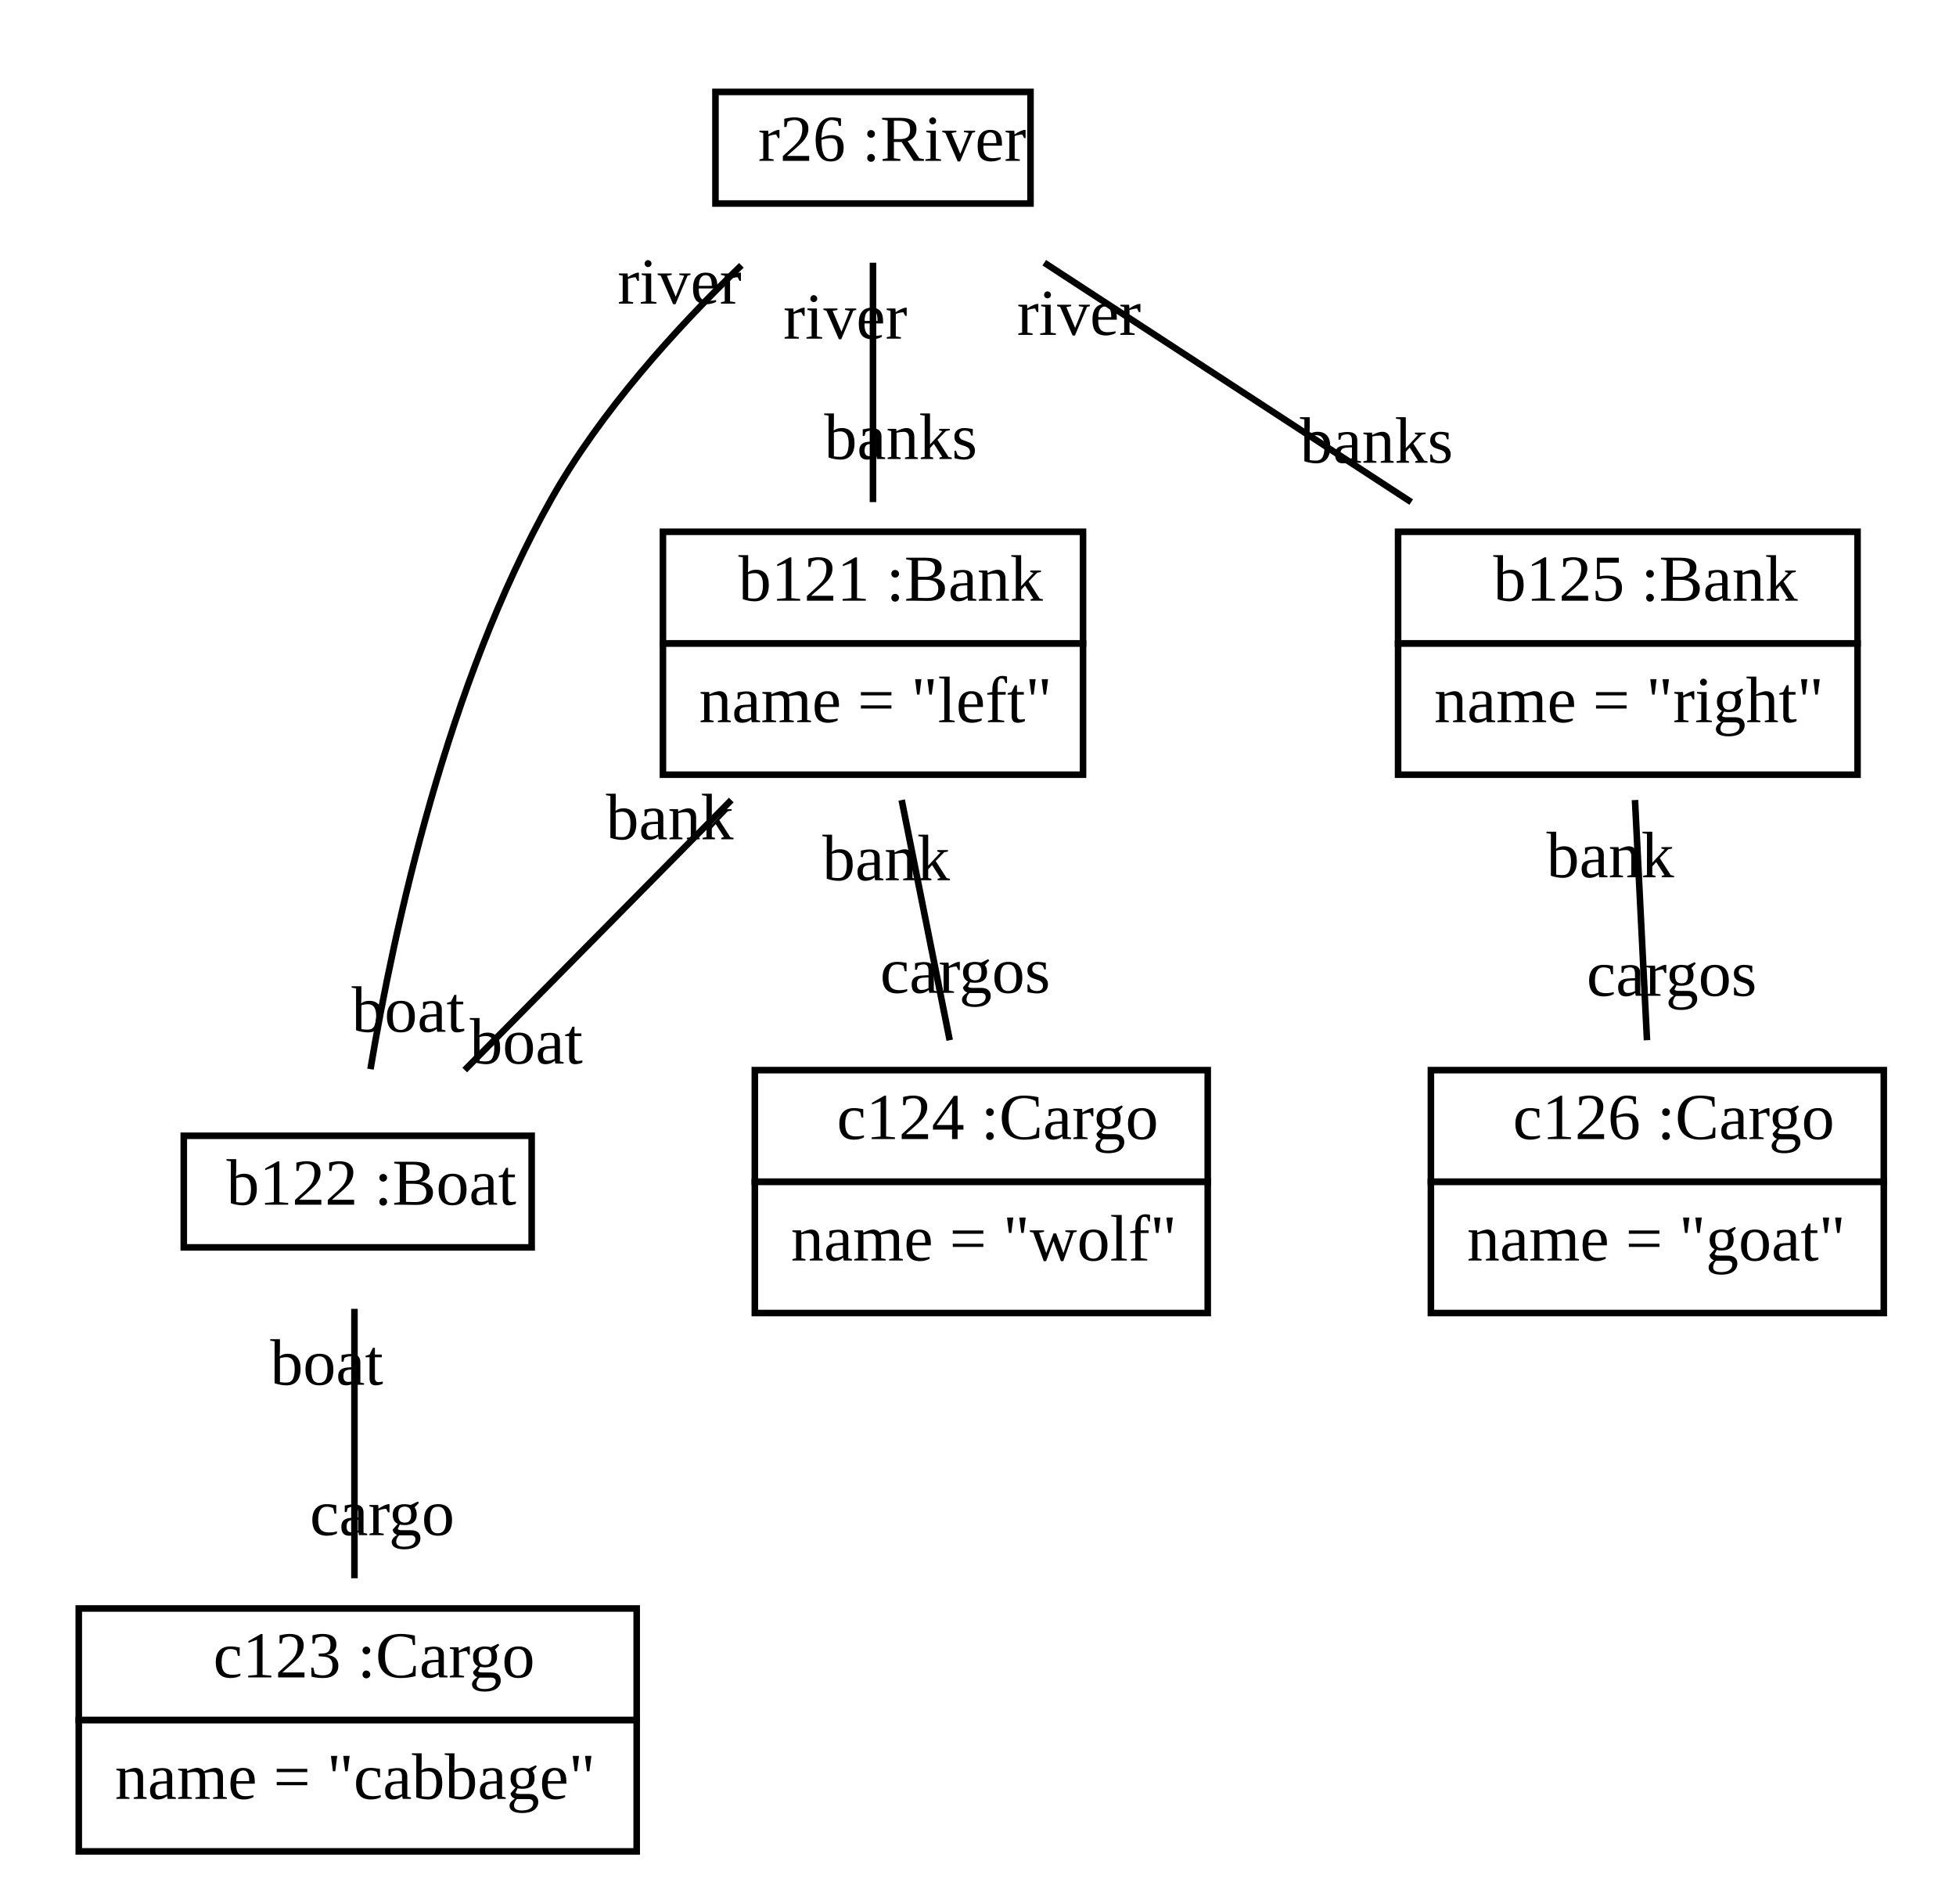
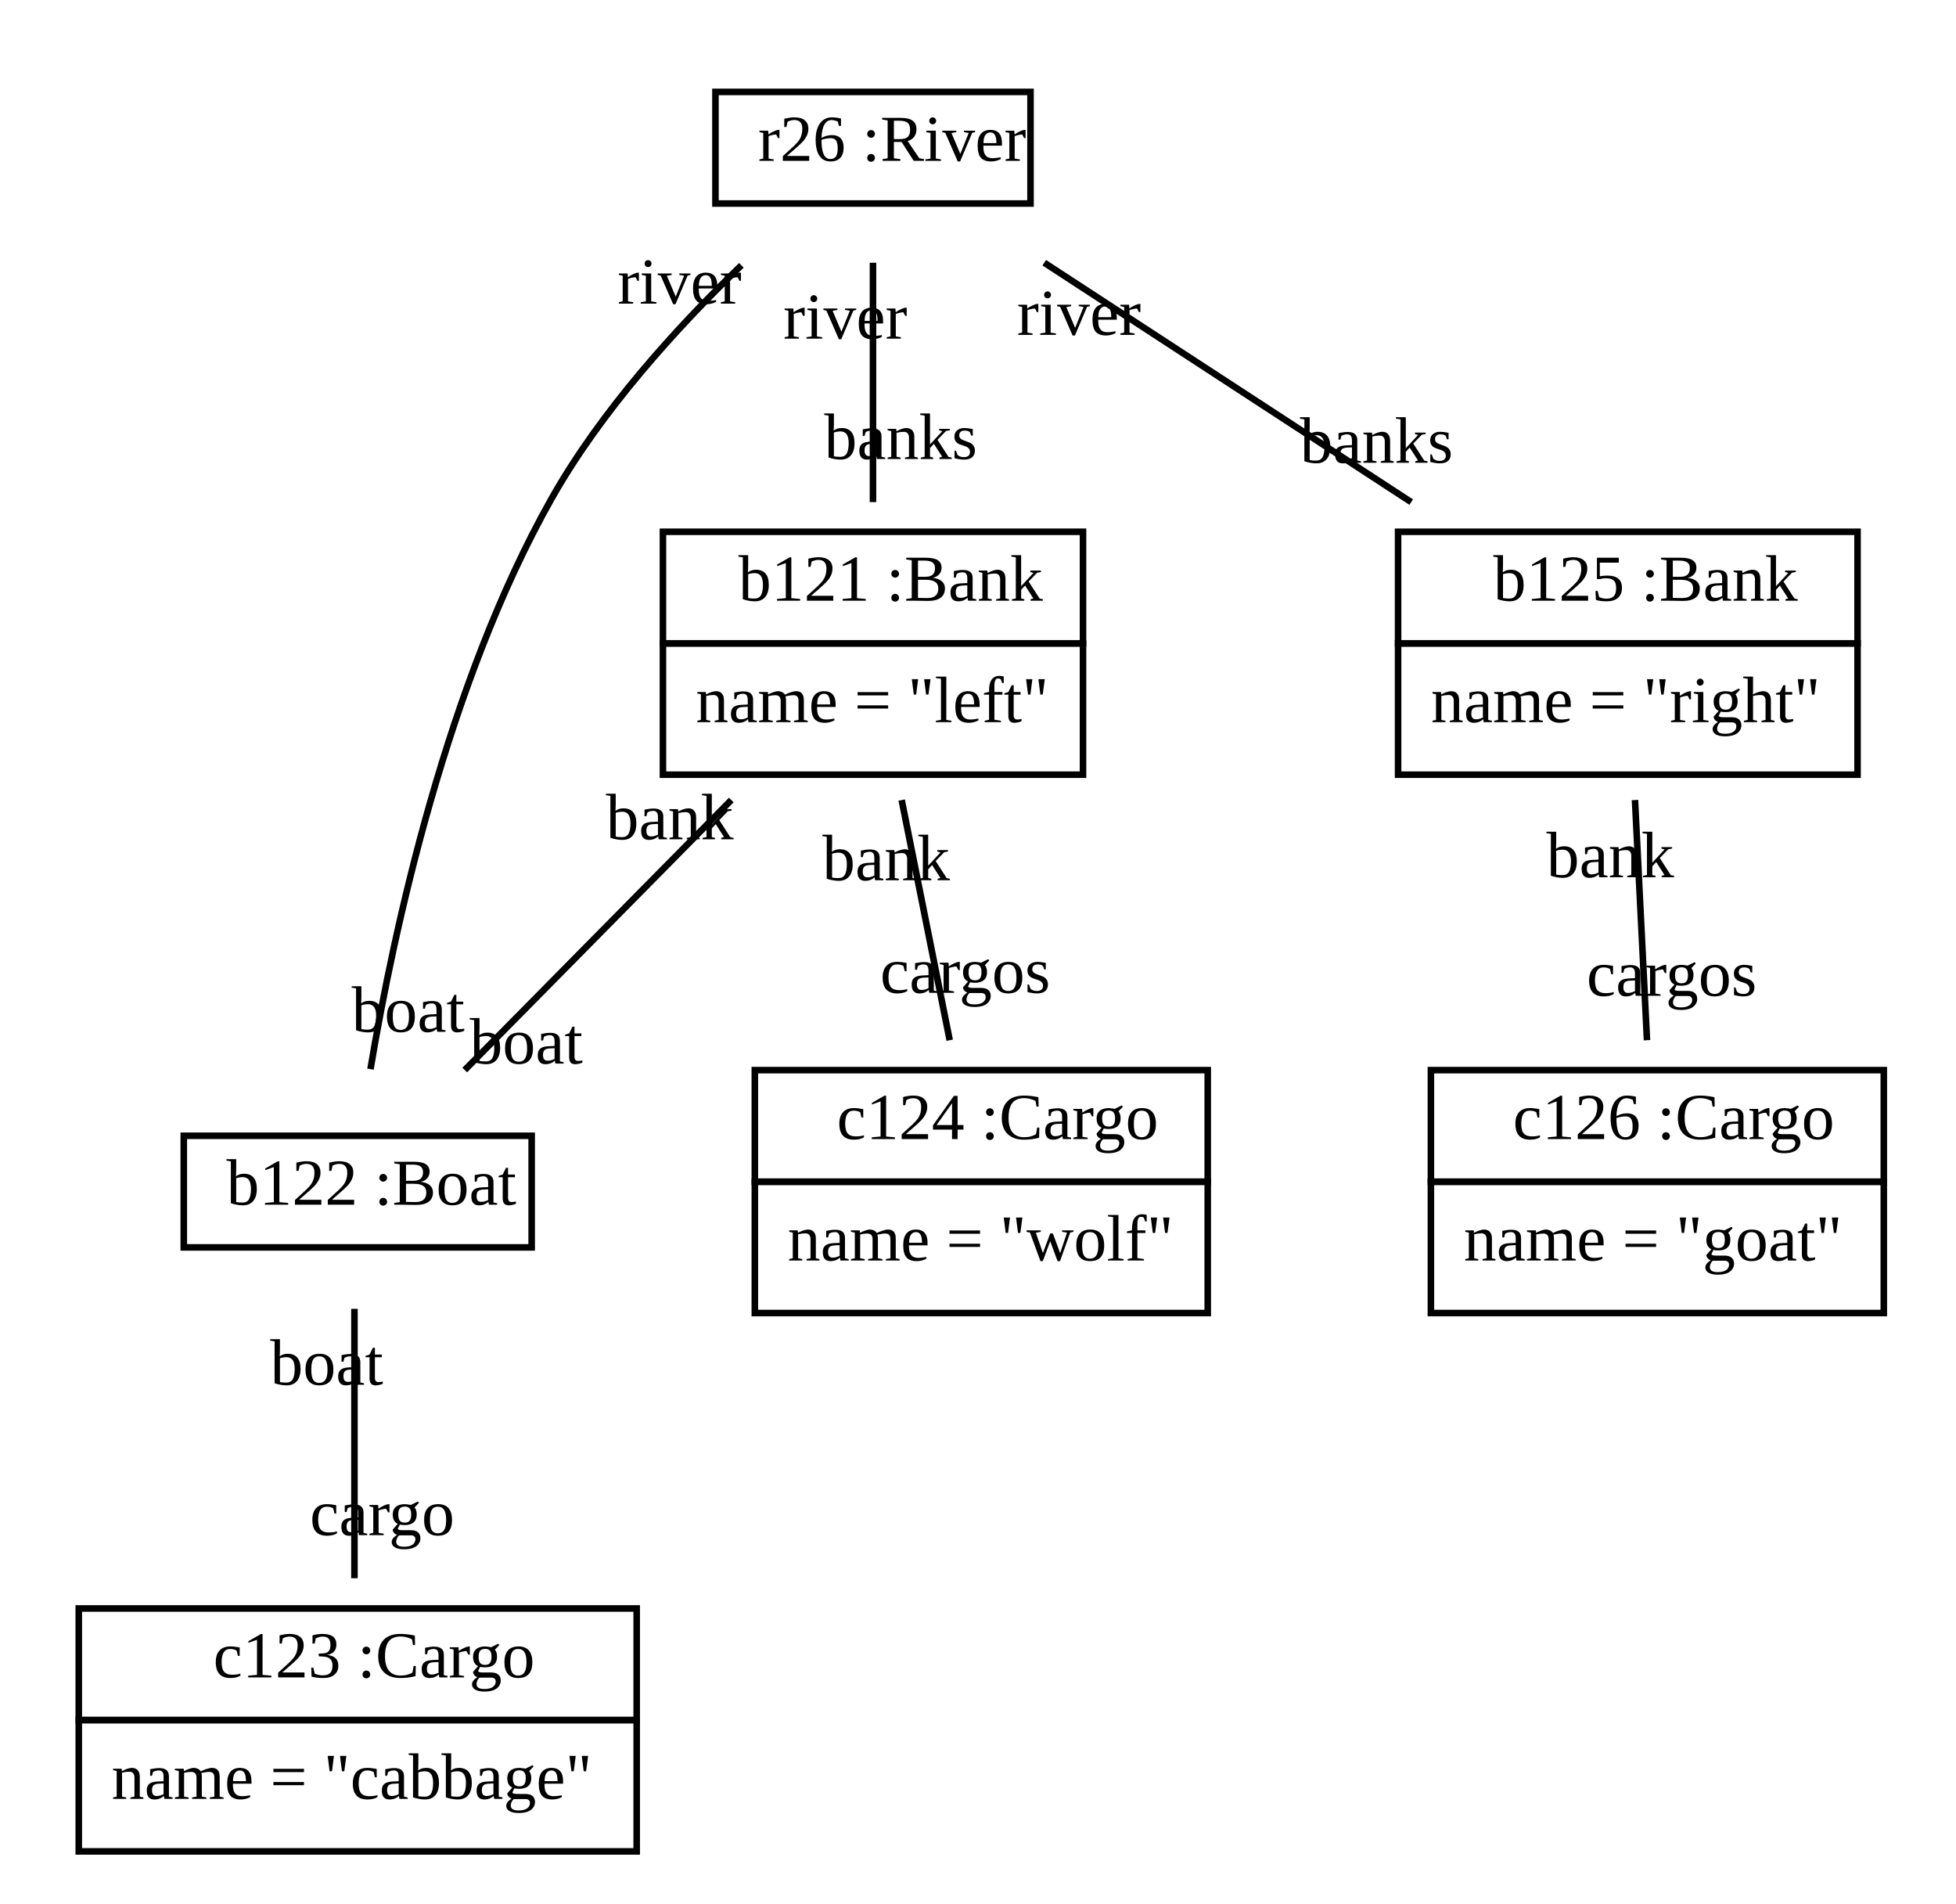
<svg xmlns="http://www.w3.org/2000/svg" width="298pt" height="290pt" viewBox="0.00 0.00 298.00 290.00">
  <g id="graph1" class="graph" transform="scale(1 1) rotate(0) translate(4 286)">
    <polygon fill="white" stroke="white" points="-4,5 -4,-286 295,-286 295,5 -4,5" />
    <g id="node1" class="node">
      <polygon fill="none" stroke="black" points="105,-255 105,-272 153,-272 153,-255 105,-255" />
      <text text-anchor="start" x="108.5" y="-261.5" font-family="Times New Roman,serif" font-size="10.00"> </text>
      <text text-anchor="start" x="111.5" y="-261.5" font-family="Times New Roman,serif" font-size="10.00">r26 :River</text>
    </g>
    <g id="node2" class="node">
      <polygon fill="none" stroke="black" points="97,-188 97,-205 161,-205 161,-188 97,-188" />
      <text text-anchor="start" x="105.5" y="-194.5" font-family="Times New Roman,serif" font-size="10.00"> </text>
      <text text-anchor="start" x="108.5" y="-194.5" font-family="Times New Roman,serif" font-size="10.00">b121 :Bank</text>
      <polygon fill="none" stroke="black" points="97,-168 97,-188 161,-188 161,-168 97,-168" />
-       <text text-anchor="start" x="102.5" y="-176" font-family="Times New Roman,serif" font-size="10.00">name = "left"</text>
+       <text text-anchor="start" x="102" y="-176" font-family="Times New Roman,serif" font-size="10.00">name = "left"</text>
    </g>
    <g id="edge2" class="edge">
      <path fill="none" stroke="black" d="M129,-245.981C129,-235.177 129,-221.1 129,-209.522" />
      <text text-anchor="middle" x="133.226" y="-216.085" font-family="Times New Roman,serif" font-size="10.00">banks</text>
      <text text-anchor="middle" x="124.774" y="-234.418" font-family="Times New Roman,serif" font-size="10.00">river</text>
    </g>
    <g id="node3" class="node">
      <polygon fill="none" stroke="black" points="24,-96 24,-113 77,-113 77,-96 24,-96" />
      <text text-anchor="start" x="27.5" y="-102.5" font-family="Times New Roman,serif" font-size="10.00"> </text>
      <text text-anchor="start" x="30.5" y="-102.5" font-family="Times New Roman,serif" font-size="10.00">b122 :Boat</text>
    </g>
    <g id="edge6" class="edge">
      <path fill="none" stroke="black" d="M108.952,-245.584C98.991,-235.977 87.51,-223.316 80,-210 64.122,-181.847 56.038,-144.577 52.442,-123.15" />
      <text text-anchor="middle" x="58.182" y="-128.839" font-family="Times New Roman,serif" font-size="10.00">boat</text>
      <text text-anchor="middle" x="99.523" y="-239.753" font-family="Times New Roman,serif" font-size="10.00">river</text>
    </g>
    <g id="node6" class="node">
      <polygon fill="none" stroke="black" points="209,-188 209,-205 279,-205 279,-188 209,-188" />
      <text text-anchor="start" x="220.5" y="-194.5" font-family="Times New Roman,serif" font-size="10.00"> </text>
      <text text-anchor="start" x="223.5" y="-194.5" font-family="Times New Roman,serif" font-size="10.00">b125 :Bank</text>
      <polygon fill="none" stroke="black" points="209,-168 209,-188 279,-188 279,-168 209,-168" />
-       <text text-anchor="start" x="214.5" y="-176" font-family="Times New Roman,serif" font-size="10.00">name = "right"</text>
+       <text text-anchor="start" x="214" y="-176" font-family="Times New Roman,serif" font-size="10.00">name = "right"</text>
    </g>
    <g id="edge4" class="edge">
      <path fill="none" stroke="black" d="M155.095,-245.981C171.663,-235.177 193.247,-221.1 211,-209.522" />
      <text text-anchor="middle" x="205.717" y="-215.513" font-family="Times New Roman,serif" font-size="10.00">banks</text>
      <text text-anchor="middle" x="160.378" y="-234.991" font-family="Times New Roman,serif" font-size="10.00">river</text>
    </g>
    <g id="edge8" class="edge">
      <path fill="none" stroke="black" d="M107.413,-164.14C94.621,-151.186 78.65,-135.013 66.802,-123.015" />
      <text text-anchor="middle" x="76.177" y="-123.994" font-family="Times New Roman,serif" font-size="10.00">boat</text>
      <text text-anchor="middle" x="98.038" y="-158.16" font-family="Times New Roman,serif" font-size="10.00">bank</text>
    </g>
    <g id="node5" class="node">
      <polygon fill="none" stroke="black" points="111,-106 111,-123 180,-123 180,-106 111,-106" />
      <text text-anchor="start" x="120.5" y="-112.5" font-family="Times New Roman,serif" font-size="10.00"> </text>
      <text text-anchor="start" x="123.5" y="-112.5" font-family="Times New Roman,serif" font-size="10.00">c124 :Cargo</text>
      <polygon fill="none" stroke="black" points="111,-86 111,-106 180,-106 180,-86 111,-86" />
-       <text text-anchor="start" x="116.5" y="-94" font-family="Times New Roman,serif" font-size="10.00">name = "wolf"</text>
+       <text text-anchor="start" x="116" y="-94" font-family="Times New Roman,serif" font-size="10.00">name = "wolf"</text>
    </g>
    <g id="edge10" class="edge">
      <path fill="none" stroke="black" d="M133.372,-164.14C135.648,-152.759 138.421,-138.893 140.689,-127.557" />
      <text text-anchor="middle" x="143.055" y="-134.773" font-family="Times New Roman,serif" font-size="10.00">cargos</text>
      <text text-anchor="middle" x="131.005" y="-151.924" font-family="Times New Roman,serif" font-size="10.00">bank</text>
    </g>
    <g id="node4" class="node">
      <polygon fill="none" stroke="black" points="8,-24 8,-41 93,-41 93,-24 8,-24" />
      <text text-anchor="start" x="25.5" y="-30.5" font-family="Times New Roman,serif" font-size="10.00"> </text>
      <text text-anchor="start" x="28.5" y="-30.5" font-family="Times New Roman,serif" font-size="10.00">c123 :Cargo</text>
      <polygon fill="none" stroke="black" points="8,-4 8,-24 93,-24 93,-4 8,-4" />
-       <text text-anchor="start" x="13.5" y="-12" font-family="Times New Roman,serif" font-size="10.00">name = "cabbage"</text>
+       <text text-anchor="start" x="13" y="-12" font-family="Times New Roman,serif" font-size="10.00">name = "cabbage"</text>
    </g>
    <g id="edge12" class="edge">
      <path fill="none" stroke="black" d="M50,-86.641C50,-74.601 50,-58.48 50,-45.608" />
      <text text-anchor="middle" x="54.226" y="-52.171" font-family="Times New Roman,serif" font-size="10.00">cargo</text>
      <text text-anchor="middle" x="45.774" y="-75.078" font-family="Times New Roman,serif" font-size="10.00">boat</text>
    </g>
    <g id="node7" class="node">
      <polygon fill="none" stroke="black" points="214,-106 214,-123 283,-123 283,-106 214,-106" />
      <text text-anchor="start" x="223.5" y="-112.5" font-family="Times New Roman,serif" font-size="10.00"> </text>
      <text text-anchor="start" x="226.5" y="-112.5" font-family="Times New Roman,serif" font-size="10.00">c126 :Cargo</text>
      <polygon fill="none" stroke="black" points="214,-86 214,-106 283,-106 283,-86 214,-86" />
-       <text text-anchor="start" x="219.5" y="-94" font-family="Times New Roman,serif" font-size="10.00">name = "goat"</text>
+       <text text-anchor="start" x="219" y="-94" font-family="Times New Roman,serif" font-size="10.00">name = "goat"</text>
    </g>
    <g id="edge14" class="edge">
      <path fill="none" stroke="black" d="M245.093,-164.14C245.662,-152.759 246.355,-138.893 246.922,-127.557" />
      <text text-anchor="middle" x="250.69" y="-134.32" font-family="Times New Roman,serif" font-size="10.00">cargos</text>
      <text text-anchor="middle" x="241.325" y="-152.377" font-family="Times New Roman,serif" font-size="10.00">bank</text>
    </g>
  </g>
</svg>
